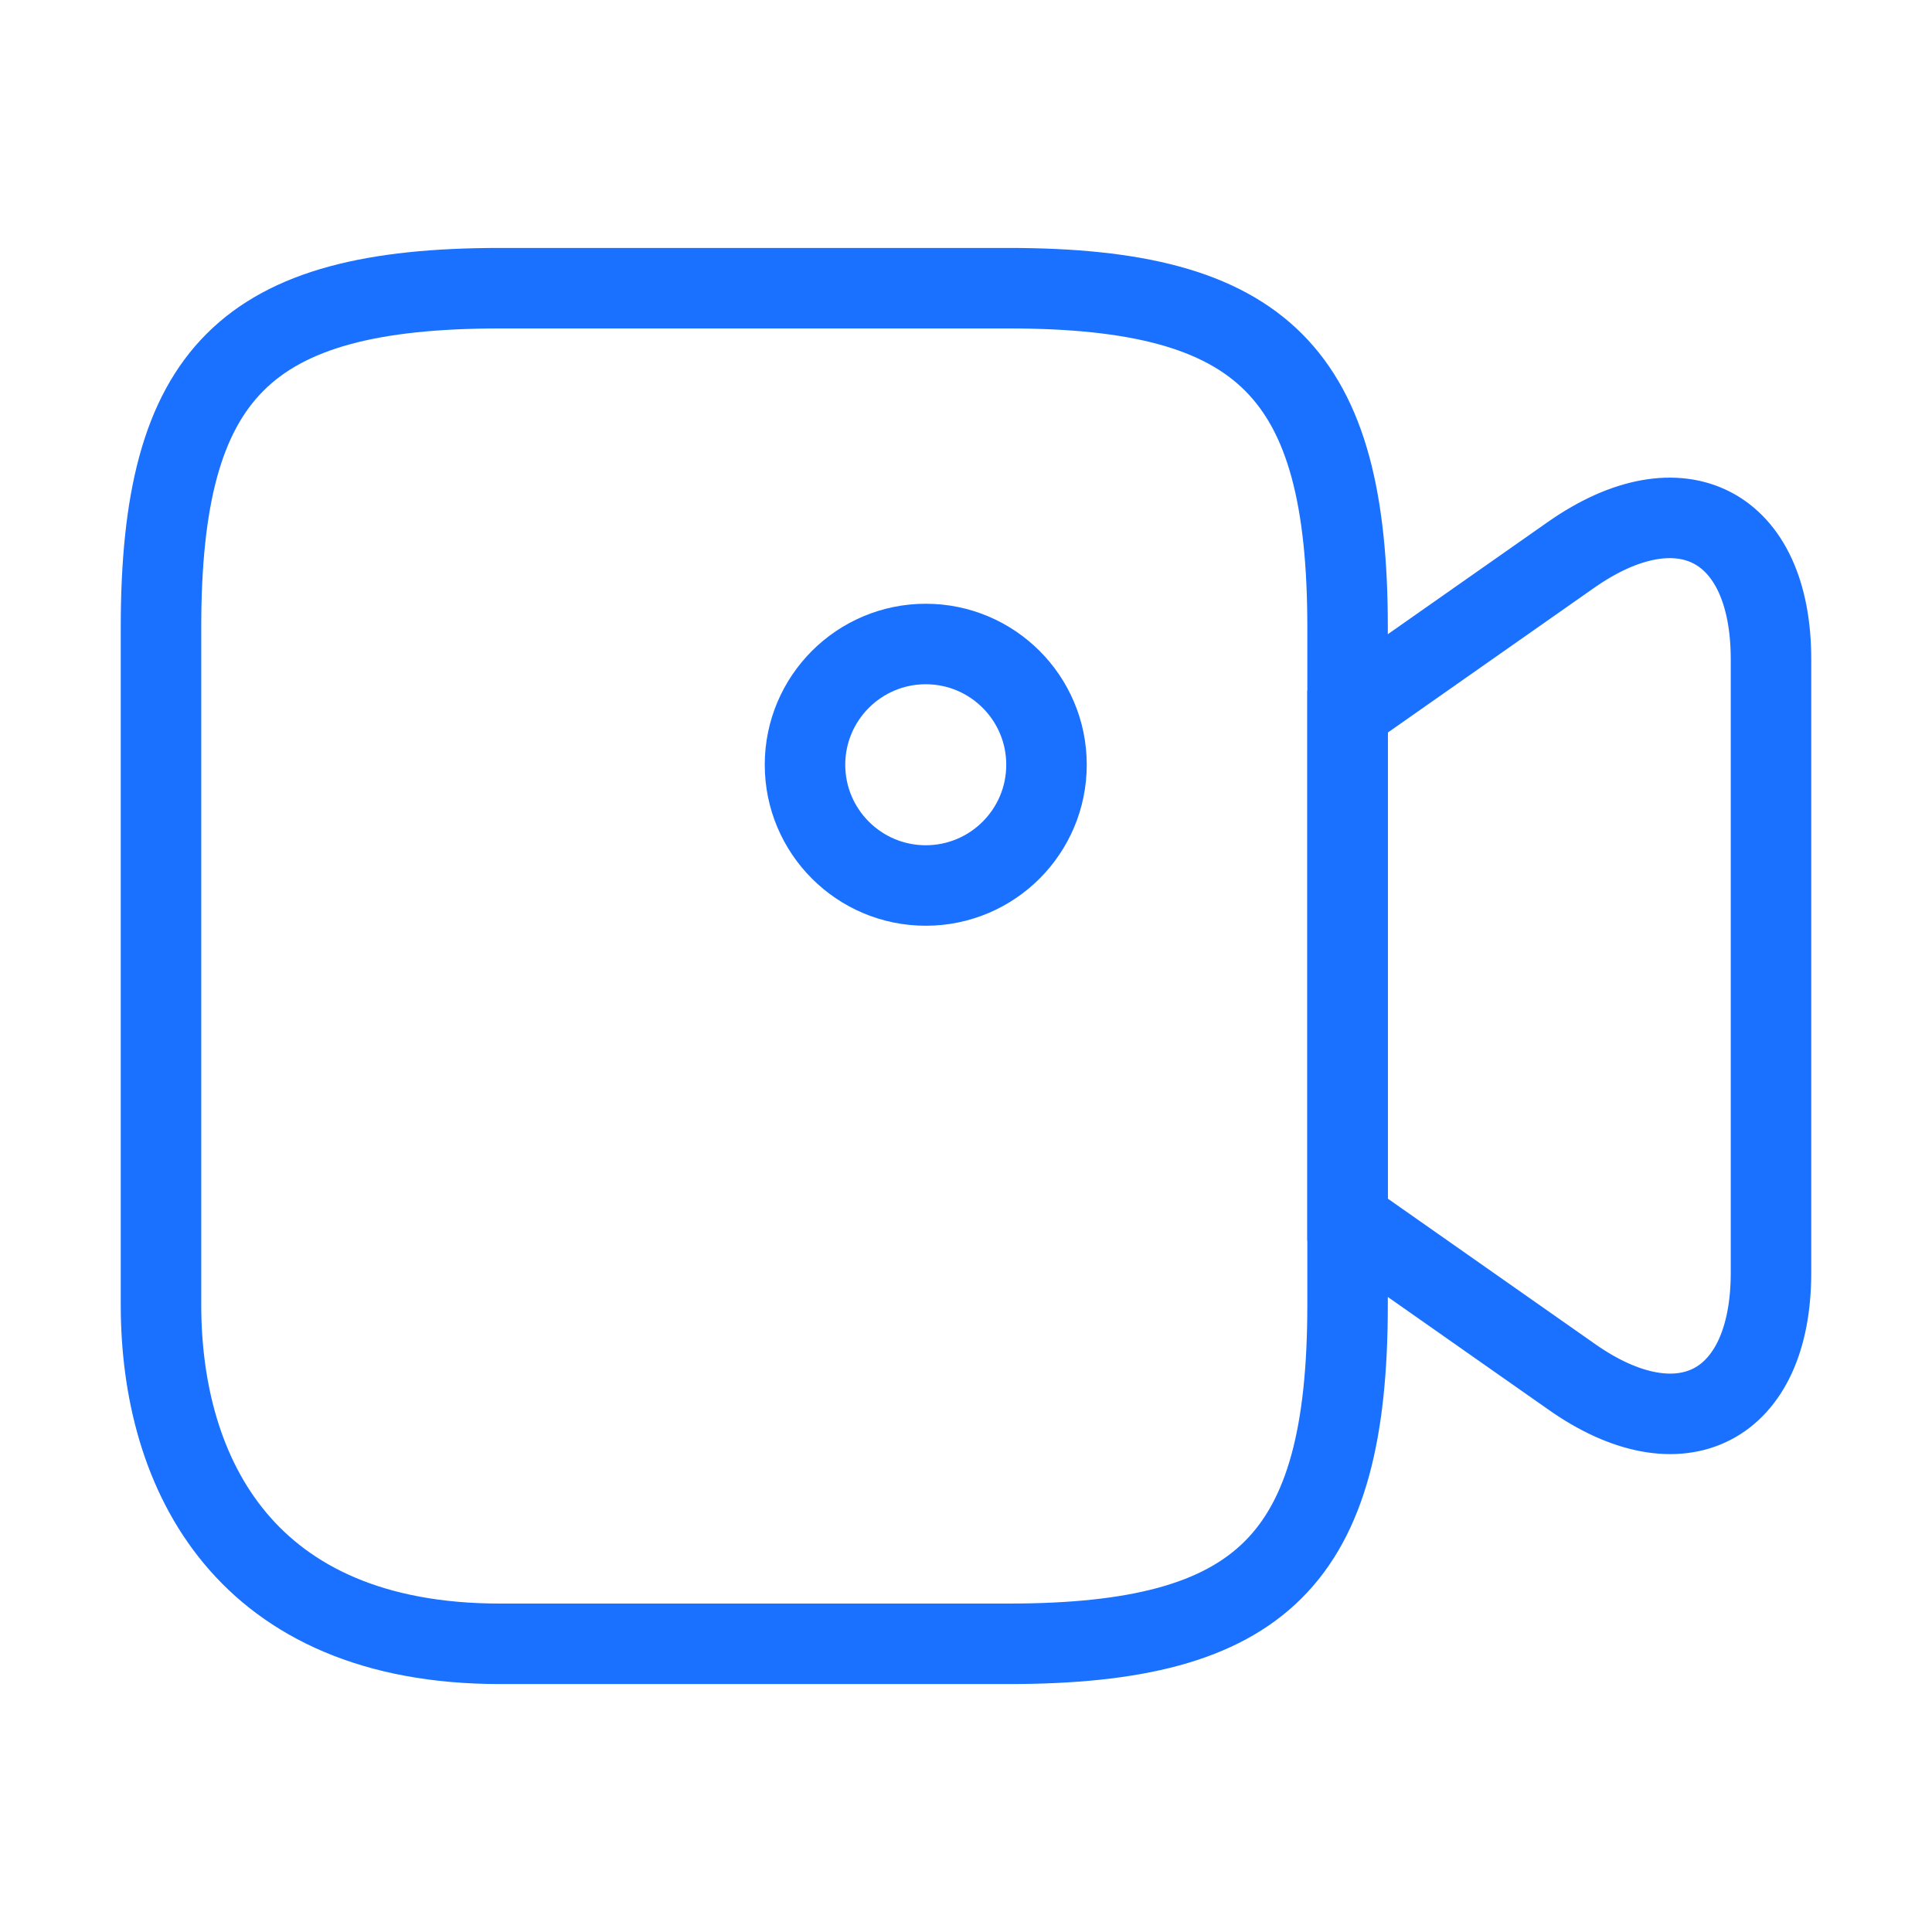
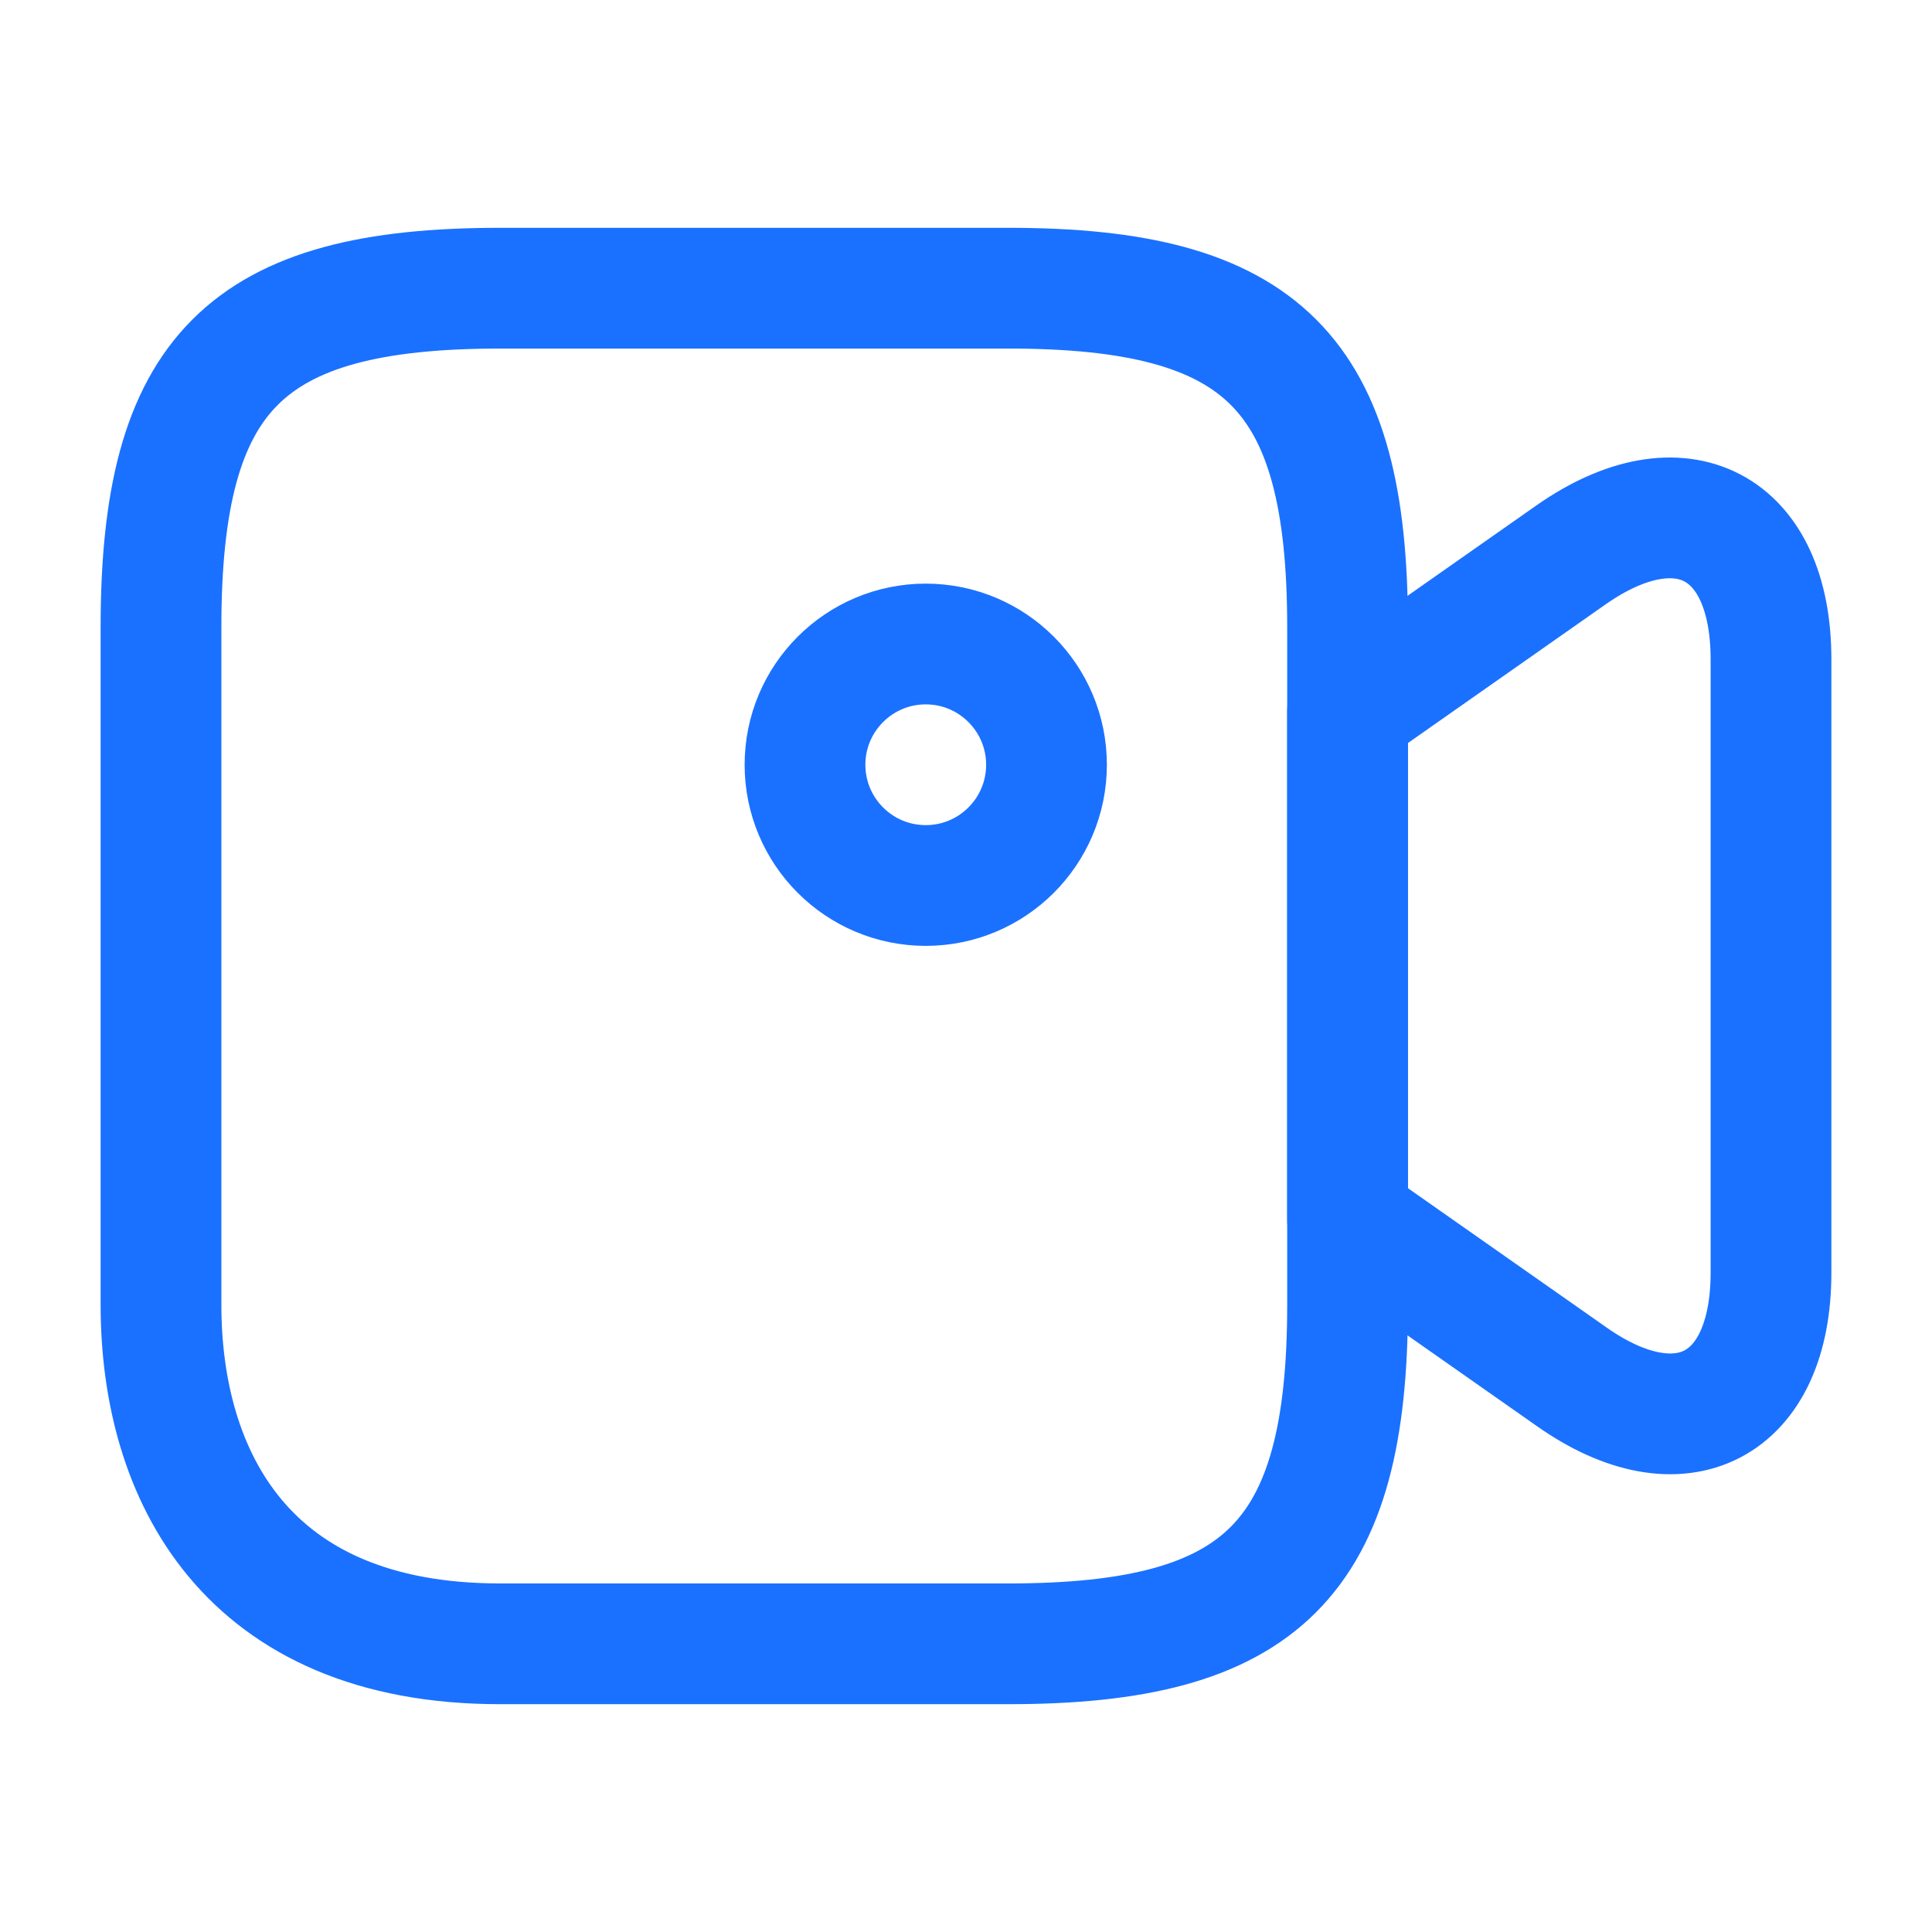
<svg xmlns="http://www.w3.org/2000/svg" width="24" height="24" viewBox="0 0 24 24" fill="none">
-   <path d="M12.53 20.42H6.21C3.05 20.42 2 18.32 2 16.21V7.79C2 4.63 3.05 3.58 6.21 3.58H12.53C15.69 3.58 16.74 4.63 16.74 7.79V16.21C16.74 19.37 15.68 20.42 12.53 20.42Z" stroke="#1A71FF" strokeWidth="1.5" strokeLinecap="round" strokeLinejoin="round" />
-   <path d="M19.52 17.1L16.74 15.15V8.84L19.52 6.89C20.88 5.94 22 6.52 22 8.19V15.81C22 17.48 20.88 18.06 19.52 17.1Z" stroke="#1A71FF" strokeWidth="1.5" strokeLinecap="round" strokeLinejoin="round" />
-   <path d="M11.5 11C12.328 11 13 10.328 13 9.5C13 8.672 12.328 8 11.5 8C10.672 8 10 8.672 10 9.5C10 10.328 10.672 11 11.5 11Z" stroke="#1A71FF" strokeWidth="1.5" strokeLinecap="round" strokeLinejoin="round" />
+   <path d="M12.53 20.42H6.21C3.05 20.42 2 18.32 2 16.21V7.79C2 4.63 3.05 3.58 6.21 3.58H12.53C15.69 3.58 16.74 4.63 16.74 7.79V16.21C16.74 19.37 15.68 20.42 12.53 20.42Z" stroke="#1A71FF" stroke-width="1.5" stroke-linecap="round" stroke-linejoin="round" />
+   <path d="M19.52 17.1L16.74 15.15V8.84L19.52 6.89C20.88 5.94 22 6.52 22 8.19V15.81C22 17.48 20.88 18.06 19.52 17.1Z" stroke="#1A71FF" stroke-width="1.5" stroke-linecap="round" stroke-linejoin="round" />
+   <path d="M11.5 11C12.328 11 13 10.328 13 9.5C13 8.672 12.328 8 11.5 8C10.672 8 10 8.672 10 9.5C10 10.328 10.672 11 11.5 11Z" stroke="#1A71FF" stroke-width="1.5" stroke-linecap="round" stroke-linejoin="round" />
</svg>
